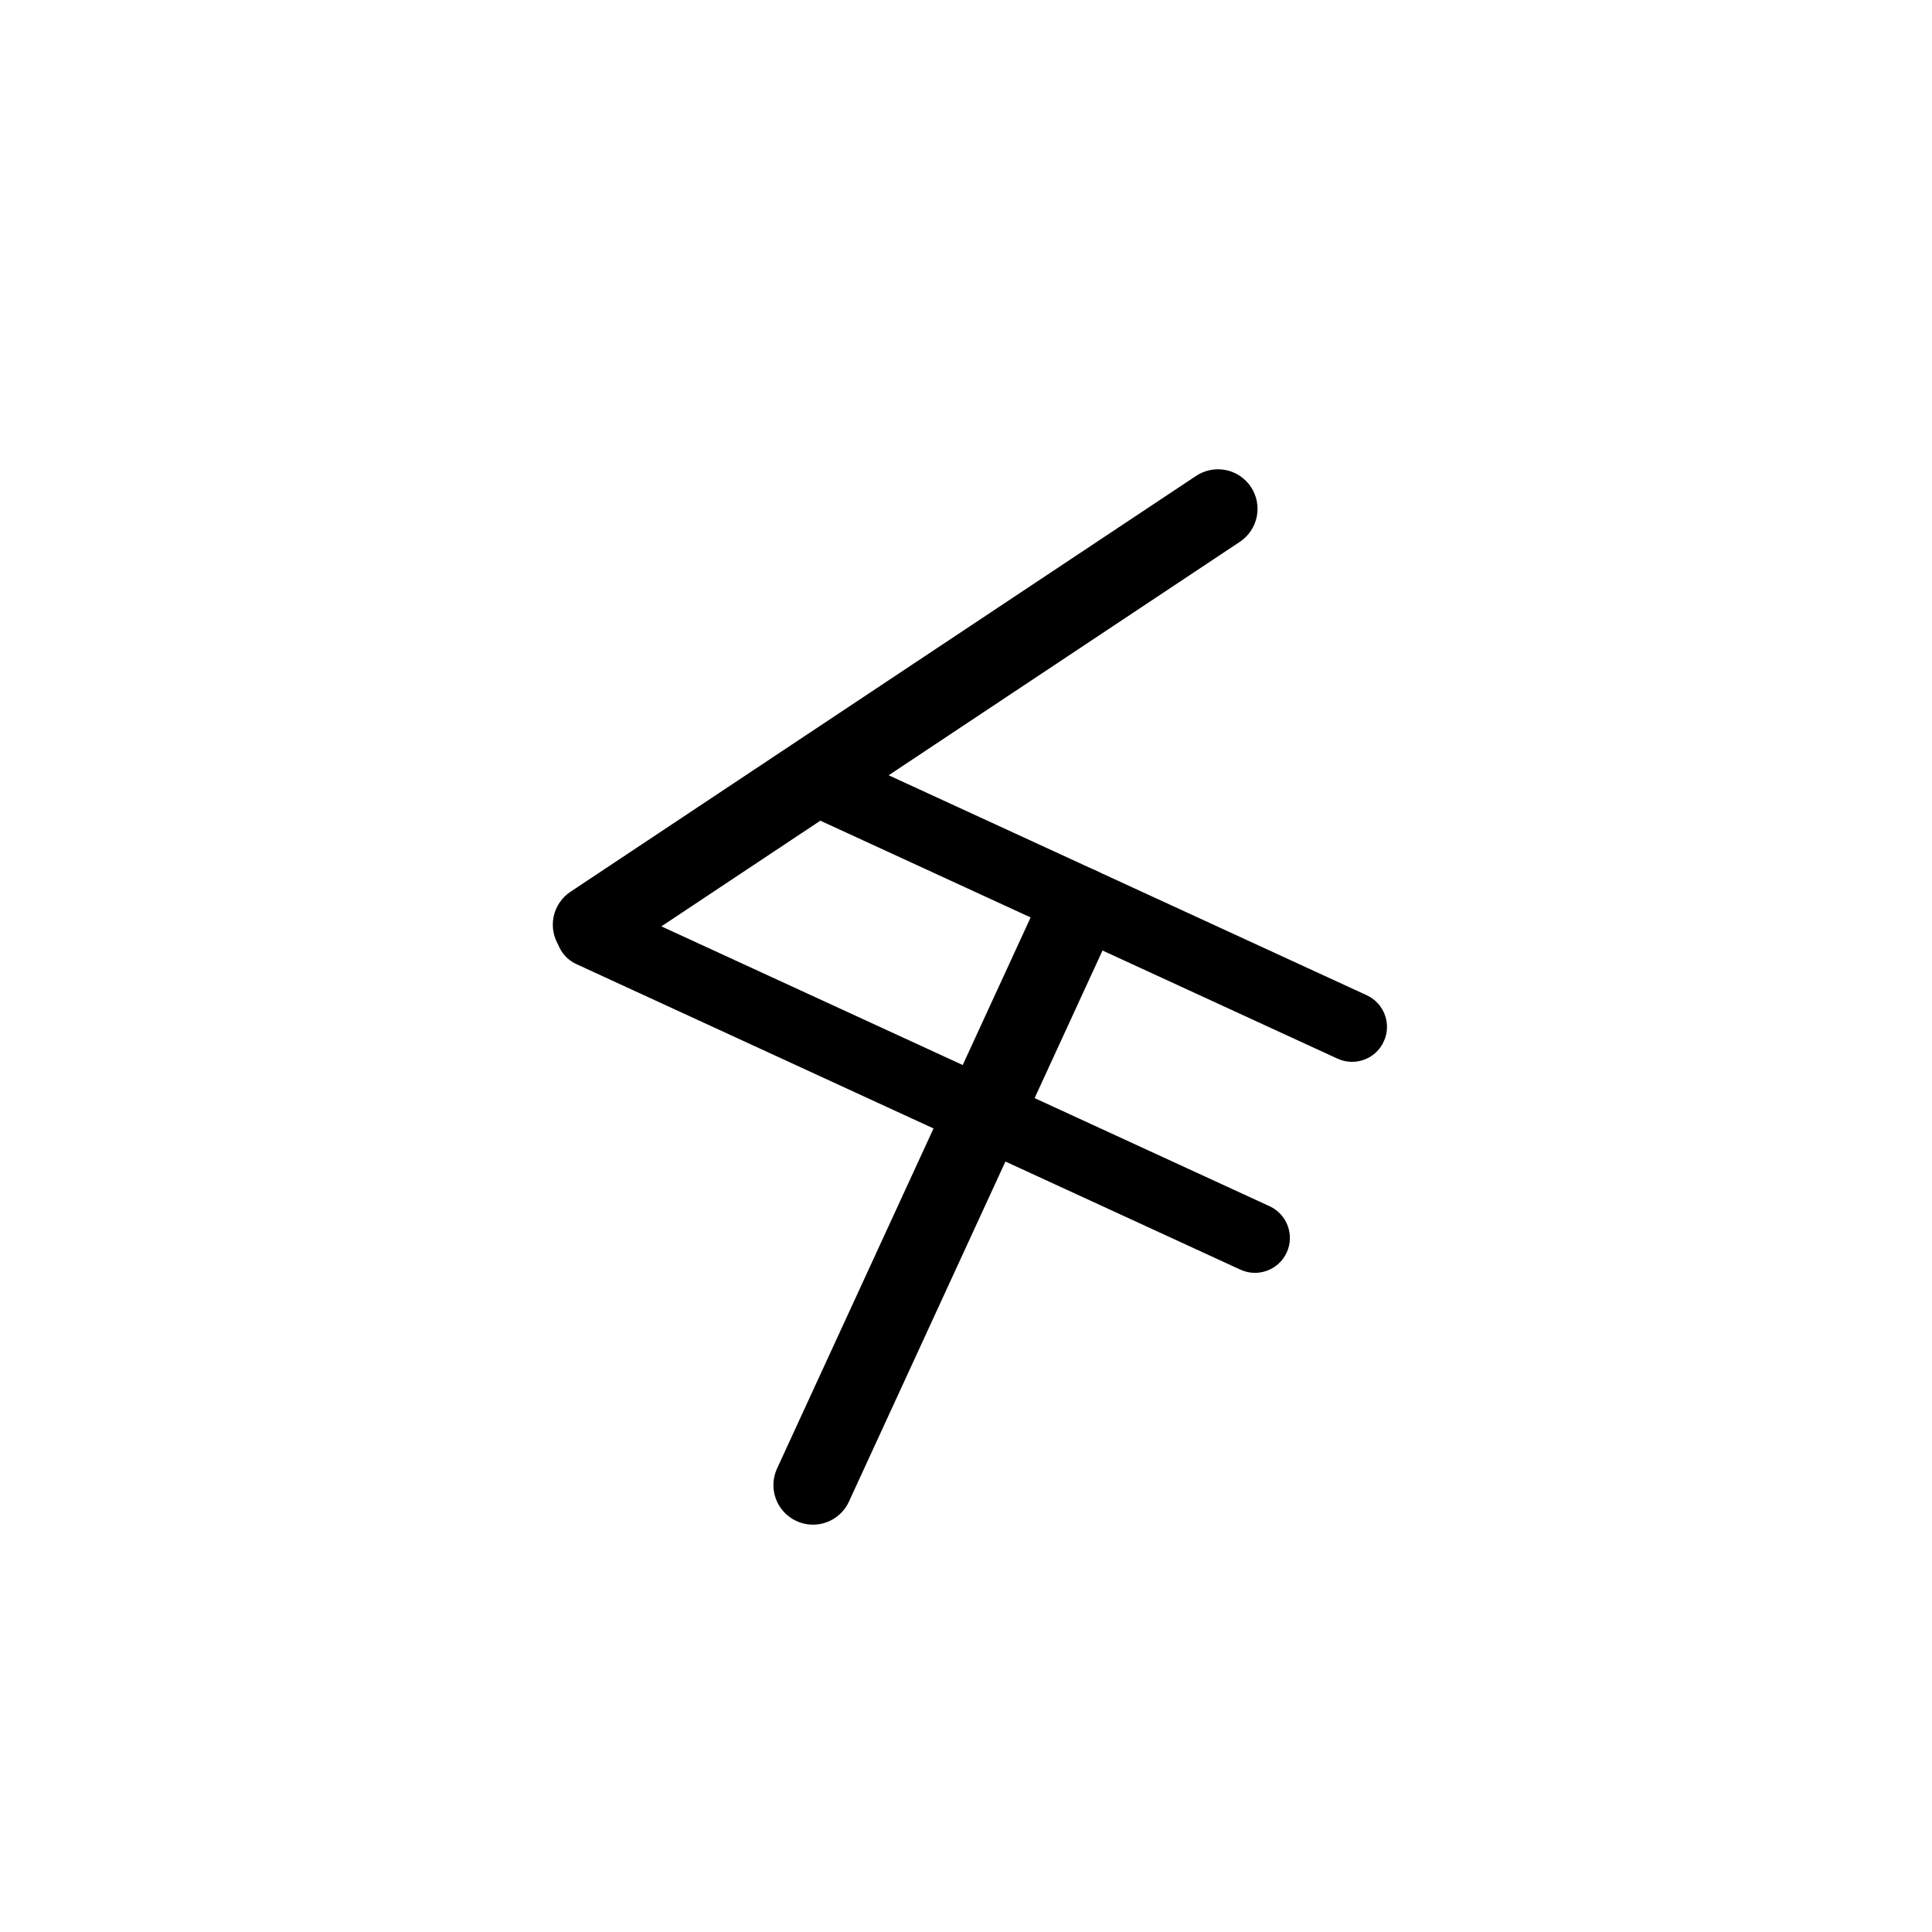
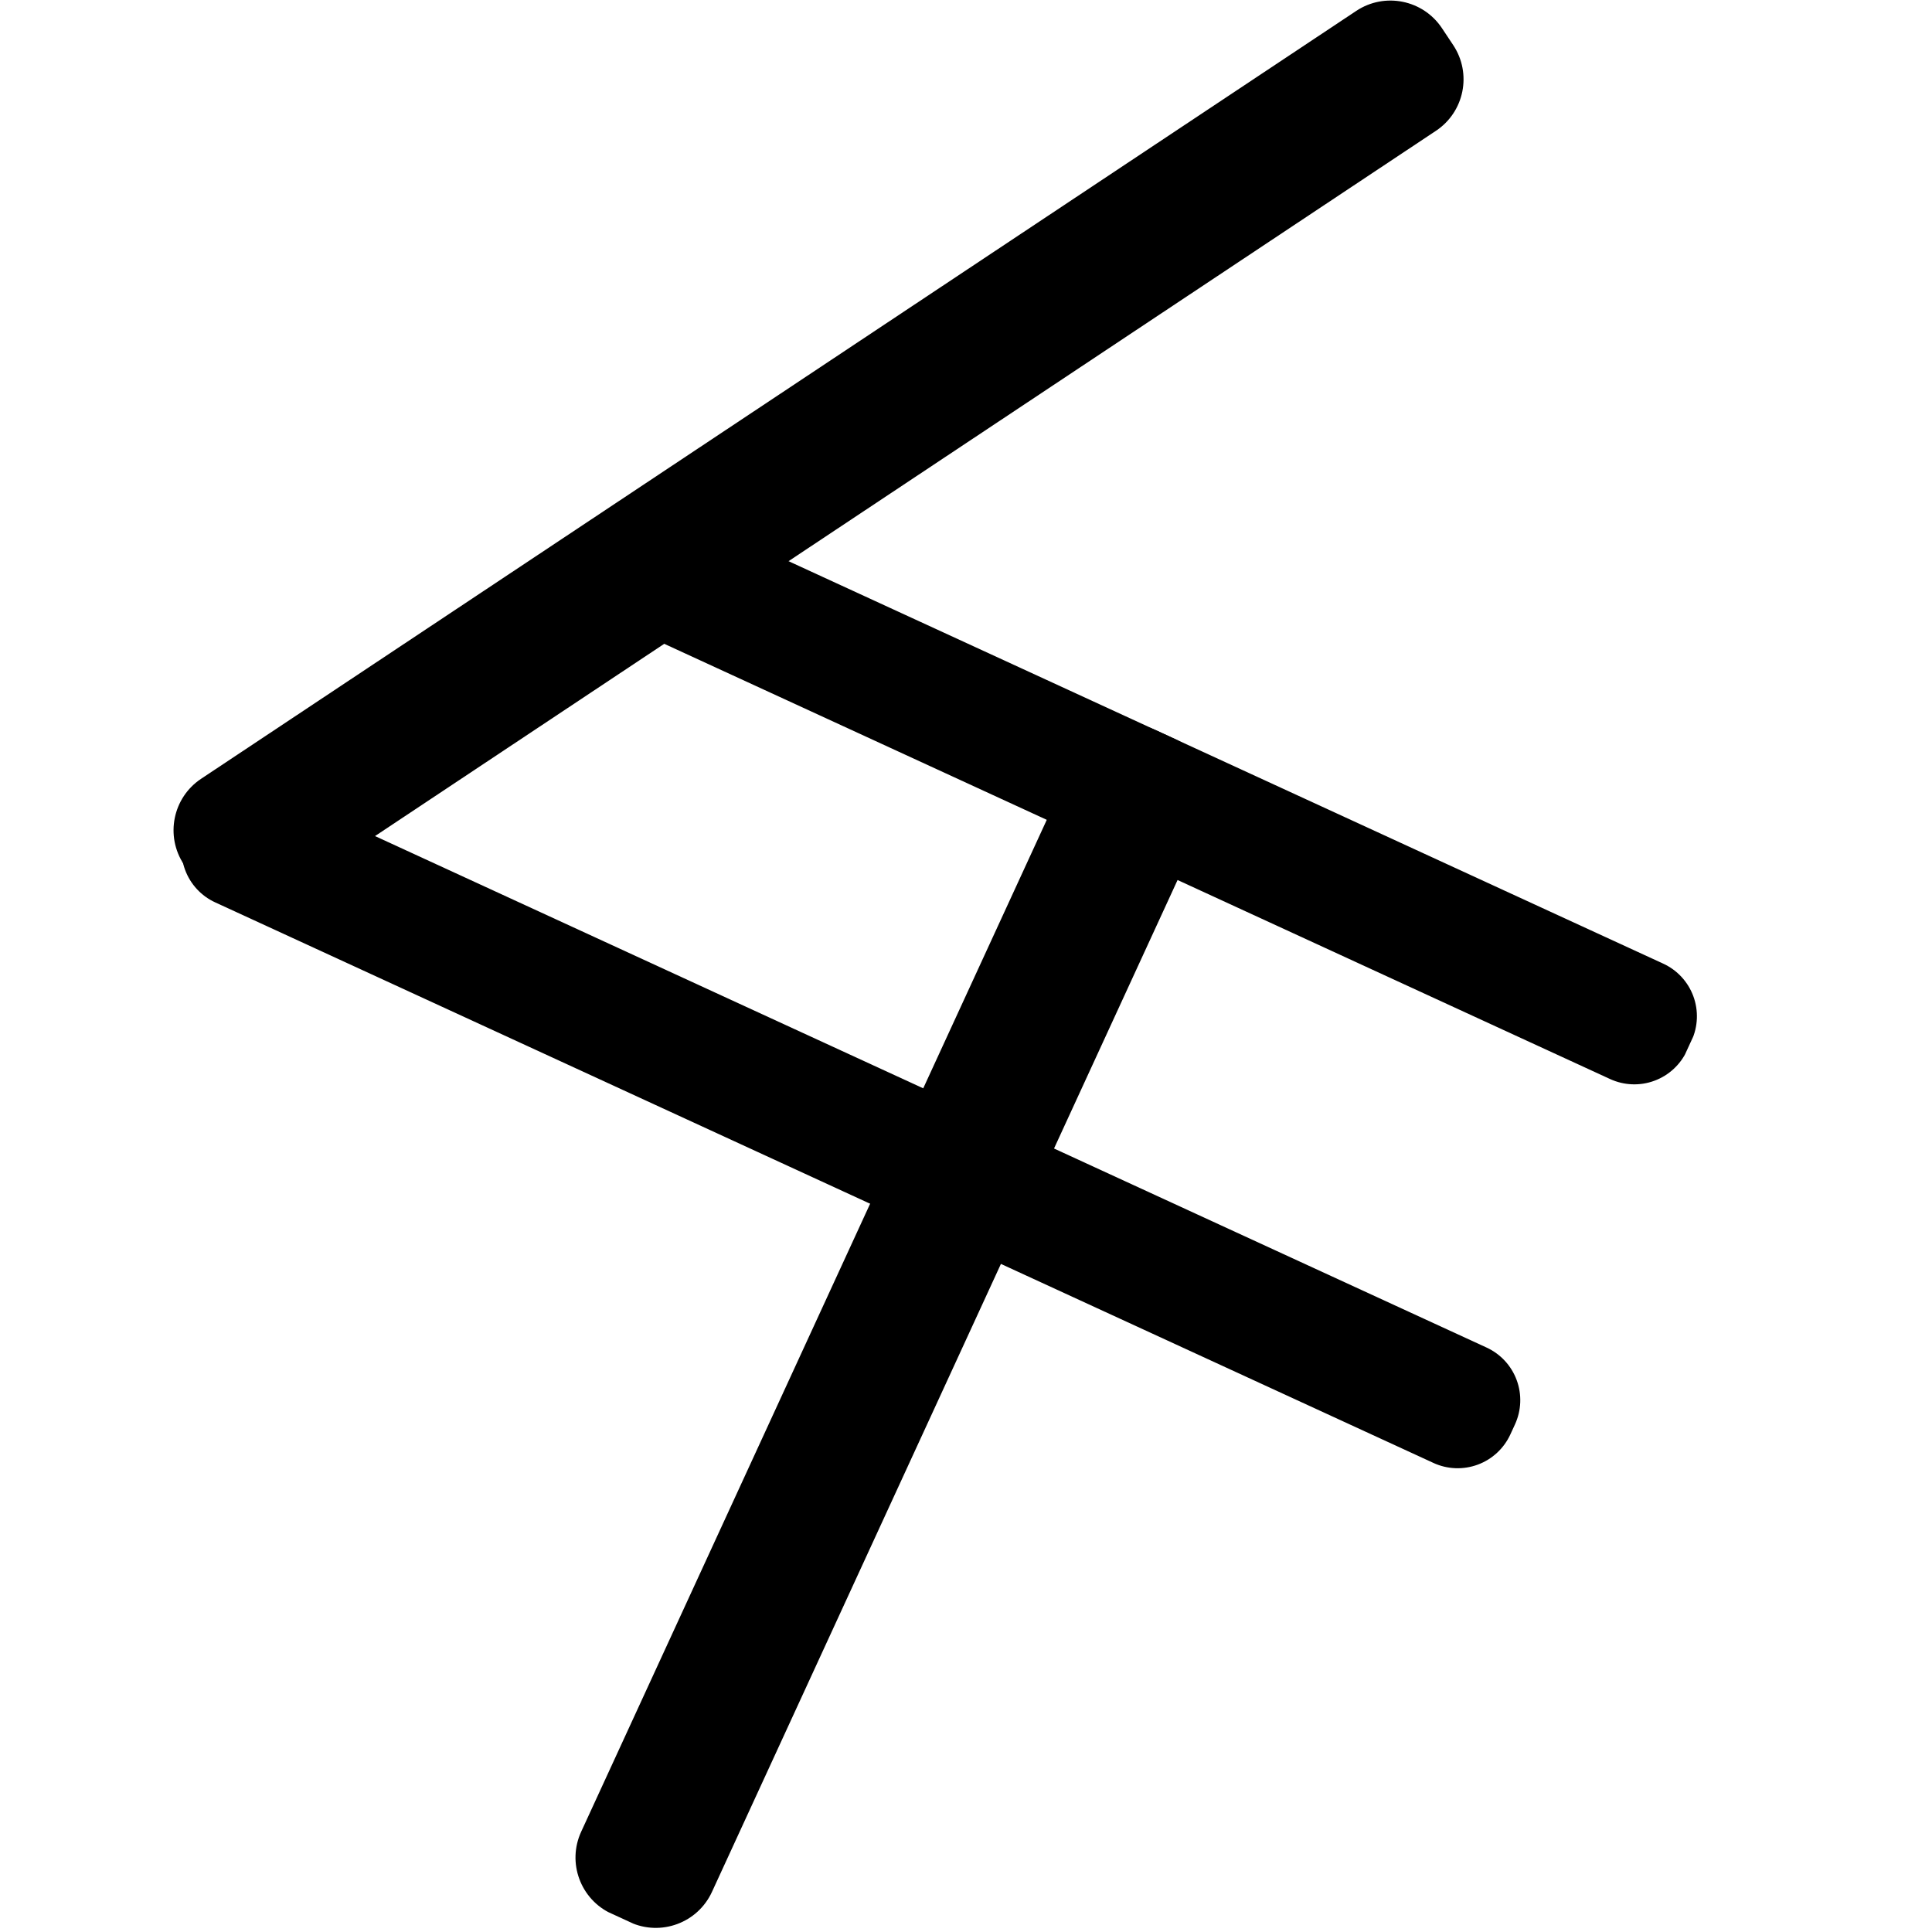
<svg xmlns="http://www.w3.org/2000/svg" width="500" zoomAndPan="magnify" viewBox="0 0 375 375" height="500" preserveAspectRatio="xMidYMid meet" version="1.0">
  <defs>
-     <clipPath id="5c948be478">
-       <path d="M 107 91 L 245 91 L 245 188 L 107 188 Z M 107 91 " clip-rule="nonzero" />
+     <clipPath id="a68acf5e62">
+       <path d="M 33 0 L 285 0 L 285 177 L 33 177 Z M 33 0 " clip-rule="nonzero" />
    </clipPath>
-     <clipPath id="9b132b6230">
-       <path d="M 238.551 88.121 L 247.055 100.914 L 112.832 190.141 L 104.328 177.348 Z M 238.551 88.121 " clip-rule="nonzero" />
+     <clipPath id="291f30b3b6">
+       <path d="M 273.27 -4.676 L 288.801 18.688 L 44.516 181.078 L 28.984 157.711 Z M 273.27 -4.676 " clip-rule="nonzero" />
    </clipPath>
-     <clipPath id="1b14ca16a5">
-       <path d="M 242.805 94.516 C 243.934 96.211 244.34 98.289 243.938 100.285 C 243.535 102.281 242.355 104.035 240.66 105.164 L 119.23 185.883 C 117.535 187.012 115.461 187.422 113.465 187.02 C 111.465 186.617 109.711 185.438 108.582 183.742 C 107.457 182.043 107.047 179.969 107.449 177.973 C 107.852 175.977 109.031 174.219 110.727 173.094 L 232.156 92.371 C 233.852 91.246 235.926 90.836 237.926 91.238 C 239.922 91.641 241.676 92.82 242.805 94.516 Z M 242.805 94.516 " clip-rule="nonzero" />
+     <clipPath id="a304dd3835">
+       <path d="M 279.883 5.469 L 282.066 8.754 C 285.734 14.273 284.234 21.723 278.715 25.391 L 54.516 174.43 C 48.996 178.098 41.547 176.598 37.879 171.078 L 35.691 167.793 C 32.023 162.273 33.523 154.824 39.043 151.156 L 263.246 2.117 C 268.762 -1.551 276.211 -0.051 279.883 5.469 Z M 279.883 5.469 " clip-rule="nonzero" />
    </clipPath>
-     <clipPath id="20112838ec">
-       <path d="M 107 174 L 251 174 L 251 248 L 107 248 Z M 107 174 " clip-rule="nonzero" />
+     <clipPath id="f49b2851dd">
+       <path d="M 35 151 L 296 151 L 296 285 L 35 285 Z M 35 151 " clip-rule="nonzero" />
    </clipPath>
-     <clipPath id="455e0be4e0">
-       <path d="M 111.371 171.984 L 252.594 236.965 L 246.926 249.277 L 105.707 184.297 Z M 111.371 171.984 " clip-rule="nonzero" />
+     <clipPath id="74e2c810df">
+       <path d="M 41.859 148.047 L 298.781 266.266 L 288.473 288.668 L 31.551 170.449 Z M 41.859 148.047 " clip-rule="nonzero" />
    </clipPath>
-     <clipPath id="f2a3bfbf1a">
-       <path d="M 117.527 174.816 L 246.422 234.125 C 249.824 235.691 251.309 239.715 249.746 243.117 C 248.18 246.516 244.156 248.004 240.758 246.438 L 111.863 187.129 C 108.461 185.566 106.973 181.539 108.539 178.141 C 110.102 174.738 114.129 173.254 117.527 174.816 Z M 117.527 174.816 " clip-rule="nonzero" />
+     <clipPath id="f68ee0e532">
+       <path d="M 52.078 152.75 L 288.535 261.555 C 291.246 262.801 293.352 265.074 294.387 267.871 C 295.422 270.672 295.301 273.766 294.055 276.477 L 293.152 278.438 C 291.902 281.148 289.629 283.254 286.832 284.285 C 284.035 285.32 280.938 285.203 278.227 283.957 L 41.77 175.152 C 39.059 173.906 36.957 171.633 35.922 168.832 C 34.887 166.035 35.004 162.938 36.254 160.23 L 37.156 158.266 C 38.402 155.555 40.676 153.453 43.473 152.418 C 46.273 151.383 49.367 151.504 52.078 152.75 Z M 52.078 152.75 " clip-rule="nonzero" />
    </clipPath>
-     <clipPath id="96775b6cd9">
-       <path d="M 150 144 L 270 144 L 270 207 L 150 207 Z M 150 144 " clip-rule="nonzero" />
+     <clipPath id="48c18b2c50">
+       <path d="M 112 97 L 330 97 L 330 211 L 112 211 Z M 112 97 " clip-rule="nonzero" />
    </clipPath>
-     <clipPath id="27674954b6">
-       <path d="M 153.949 141.945 L 271.457 196.016 L 265.789 208.328 L 148.281 154.258 Z M 153.949 141.945 " clip-rule="nonzero" />
+     <clipPath id="a1fb1d3fba">
+       <path d="M 119.316 93.398 L 333.098 191.766 L 322.789 214.168 L 109.008 115.801 Z M 119.316 93.398 " clip-rule="nonzero" />
    </clipPath>
-     <clipPath id="8bdc686bb6">
-       <path d="M 160.105 144.777 L 265.27 193.168 C 268.668 194.734 270.156 198.758 268.594 202.156 C 267.027 205.559 263.004 207.047 259.602 205.48 L 154.438 157.09 C 151.039 155.527 149.551 151.5 151.113 148.102 C 152.68 144.699 156.703 143.215 160.105 144.777 Z M 160.105 144.777 " clip-rule="nonzero" />
+     <clipPath id="890c11c6f9">
+       <path d="M 129.535 98.102 L 322.824 187.039 C 325.535 188.285 327.637 190.559 328.672 193.355 C 329.707 196.156 329.586 199.25 328.34 201.961 L 327.438 203.922 C 326.191 206.633 323.918 208.738 321.117 209.773 C 318.32 210.809 315.227 210.688 312.516 209.441 L 119.227 120.5 C 116.52 119.254 114.414 116.98 113.379 114.184 C 112.344 111.383 112.465 108.289 113.711 105.578 L 114.613 103.617 C 115.859 100.906 118.133 98.801 120.934 97.77 C 123.73 96.734 126.824 96.852 129.535 98.102 Z M 129.535 98.102 " clip-rule="nonzero" />
    </clipPath>
-     <clipPath id="b34bd06c4c">
-       <path d="M 150 168 L 218 168 L 218 296 L 150 296 Z M 150 168 " clip-rule="nonzero" />
+     <clipPath id="fa0978cbfb">
+       <path d="M 111 140 L 235 140 L 235 375 L 111 375 Z M 111 140 " clip-rule="nonzero" />
    </clipPath>
-     <clipPath id="08111fb771">
-       <path d="M 205.707 165.762 L 219.664 172.184 L 161.547 298.488 L 147.59 292.066 Z M 205.707 165.762 " clip-rule="nonzero" />
+     <clipPath id="5f18ff94ba">
+       <path d="M 213.434 136.582 L 238.918 148.312 L 133.141 378.195 L 107.652 366.469 Z M 213.434 136.582 " clip-rule="nonzero" />
    </clipPath>
-     <clipPath id="9ecbed828d">
-       <path d="M 212.688 168.973 C 214.535 169.824 215.973 171.375 216.68 173.285 C 217.387 175.199 217.305 177.309 216.453 179.16 L 164.777 291.469 C 163.926 293.316 162.375 294.754 160.461 295.461 C 158.551 296.168 156.438 296.086 154.59 295.234 C 152.738 294.383 151.301 292.832 150.594 290.922 C 149.887 289.008 149.969 286.898 150.82 285.047 L 202.5 172.738 C 203.352 170.891 204.902 169.453 206.812 168.746 C 208.723 168.039 210.836 168.121 212.688 168.973 Z M 212.688 168.973 " clip-rule="nonzero" />
+     <clipPath id="5ccdab67ab">
+       <path d="M 224.387 141.746 L 227.973 143.395 C 233.992 146.164 236.629 153.289 233.859 159.312 L 138.191 367.215 C 135.422 373.234 128.297 375.871 122.277 373.102 L 118.691 371.449 C 112.668 368.68 110.035 361.555 112.805 355.535 L 208.469 147.629 C 211.238 141.609 218.367 138.973 224.387 141.746 Z M 224.387 141.746 " clip-rule="nonzero" />
    </clipPath>
  </defs>
-   <g clip-path="url(#5c948be478)">
-     <g clip-path="url(#9b132b6230)">
-       <g clip-path="url(#1b14ca16a5)">
-         <path fill="currentColor" d="M 238.551 88.121 L 247.055 100.914 L 112.832 190.141 L 104.328 177.348 Z M 238.551 88.121 " fill-opacity="1" fill-rule="nonzero" />
+   <g clip-path="url(#a68acf5e62)">
+     <g clip-path="url(#291f30b3b6)">
+       <g clip-path="url(#a304dd3835)">
+         <path fill="currentColor" d="M 273.238 -4.527 L 288.711 18.746 L 44.516 181.078 L 29.043 157.801 Z M 273.238 -4.527 " fill-opacity="1" fill-rule="nonzero" />
      </g>
    </g>
  </g>
-   <g clip-path="url(#20112838ec)">
-     <g clip-path="url(#455e0be4e0)">
-       <g clip-path="url(#f2a3bfbf1a)">
-         <path fill="currentColor" d="M 111.371 171.984 L 252.594 236.965 L 246.926 249.277 L 105.707 184.297 Z M 111.371 171.984 " fill-opacity="1" fill-rule="nonzero" />
+   <g clip-path="url(#f49b2851dd)">
+     <g clip-path="url(#74e2c810df)">
+       <g clip-path="url(#f68ee0e532)">
+         <path fill="currentColor" d="M 41.859 148.047 L 298.781 266.266 L 288.473 288.668 L 31.551 170.449 Z M 41.859 148.047 " fill-opacity="1" fill-rule="nonzero" />
      </g>
    </g>
  </g>
-   <g clip-path="url(#96775b6cd9)">
-     <g clip-path="url(#27674954b6)">
-       <g clip-path="url(#8bdc686bb6)">
-         <path fill="currentColor" d="M 153.949 141.945 L 271.406 195.992 L 265.742 208.305 L 148.281 154.258 Z M 153.949 141.945 " fill-opacity="1" fill-rule="nonzero" />
+   <g clip-path="url(#48c18b2c50)">
+     <g clip-path="url(#a1fb1d3fba)">
+       <g clip-path="url(#890c11c6f9)">
+         <path fill="currentColor" d="M 119.316 93.398 L 333.012 191.727 L 322.703 214.129 L 109.008 115.801 Z M 119.316 93.398 " fill-opacity="1" fill-rule="nonzero" />
      </g>
    </g>
  </g>
-   <g clip-path="url(#b34bd06c4c)">
-     <g clip-path="url(#08111fb771)">
-       <g clip-path="url(#9ecbed828d)">
-         <path fill="currentColor" d="M 205.707 165.762 L 219.664 172.184 L 161.57 298.434 L 147.617 292.012 Z M 205.707 165.762 " fill-opacity="1" fill-rule="nonzero" />
+   <g clip-path="url(#fa0978cbfb)">
+     <g clip-path="url(#5f18ff94ba)">
+       <g clip-path="url(#5ccdab67ab)">
+         <path fill="currentColor" d="M 213.484 136.727 L 238.875 148.41 L 133.188 378.094 L 107.797 366.414 Z M 213.484 136.727 " fill-opacity="1" fill-rule="nonzero" />
      </g>
    </g>
  </g>
</svg>
